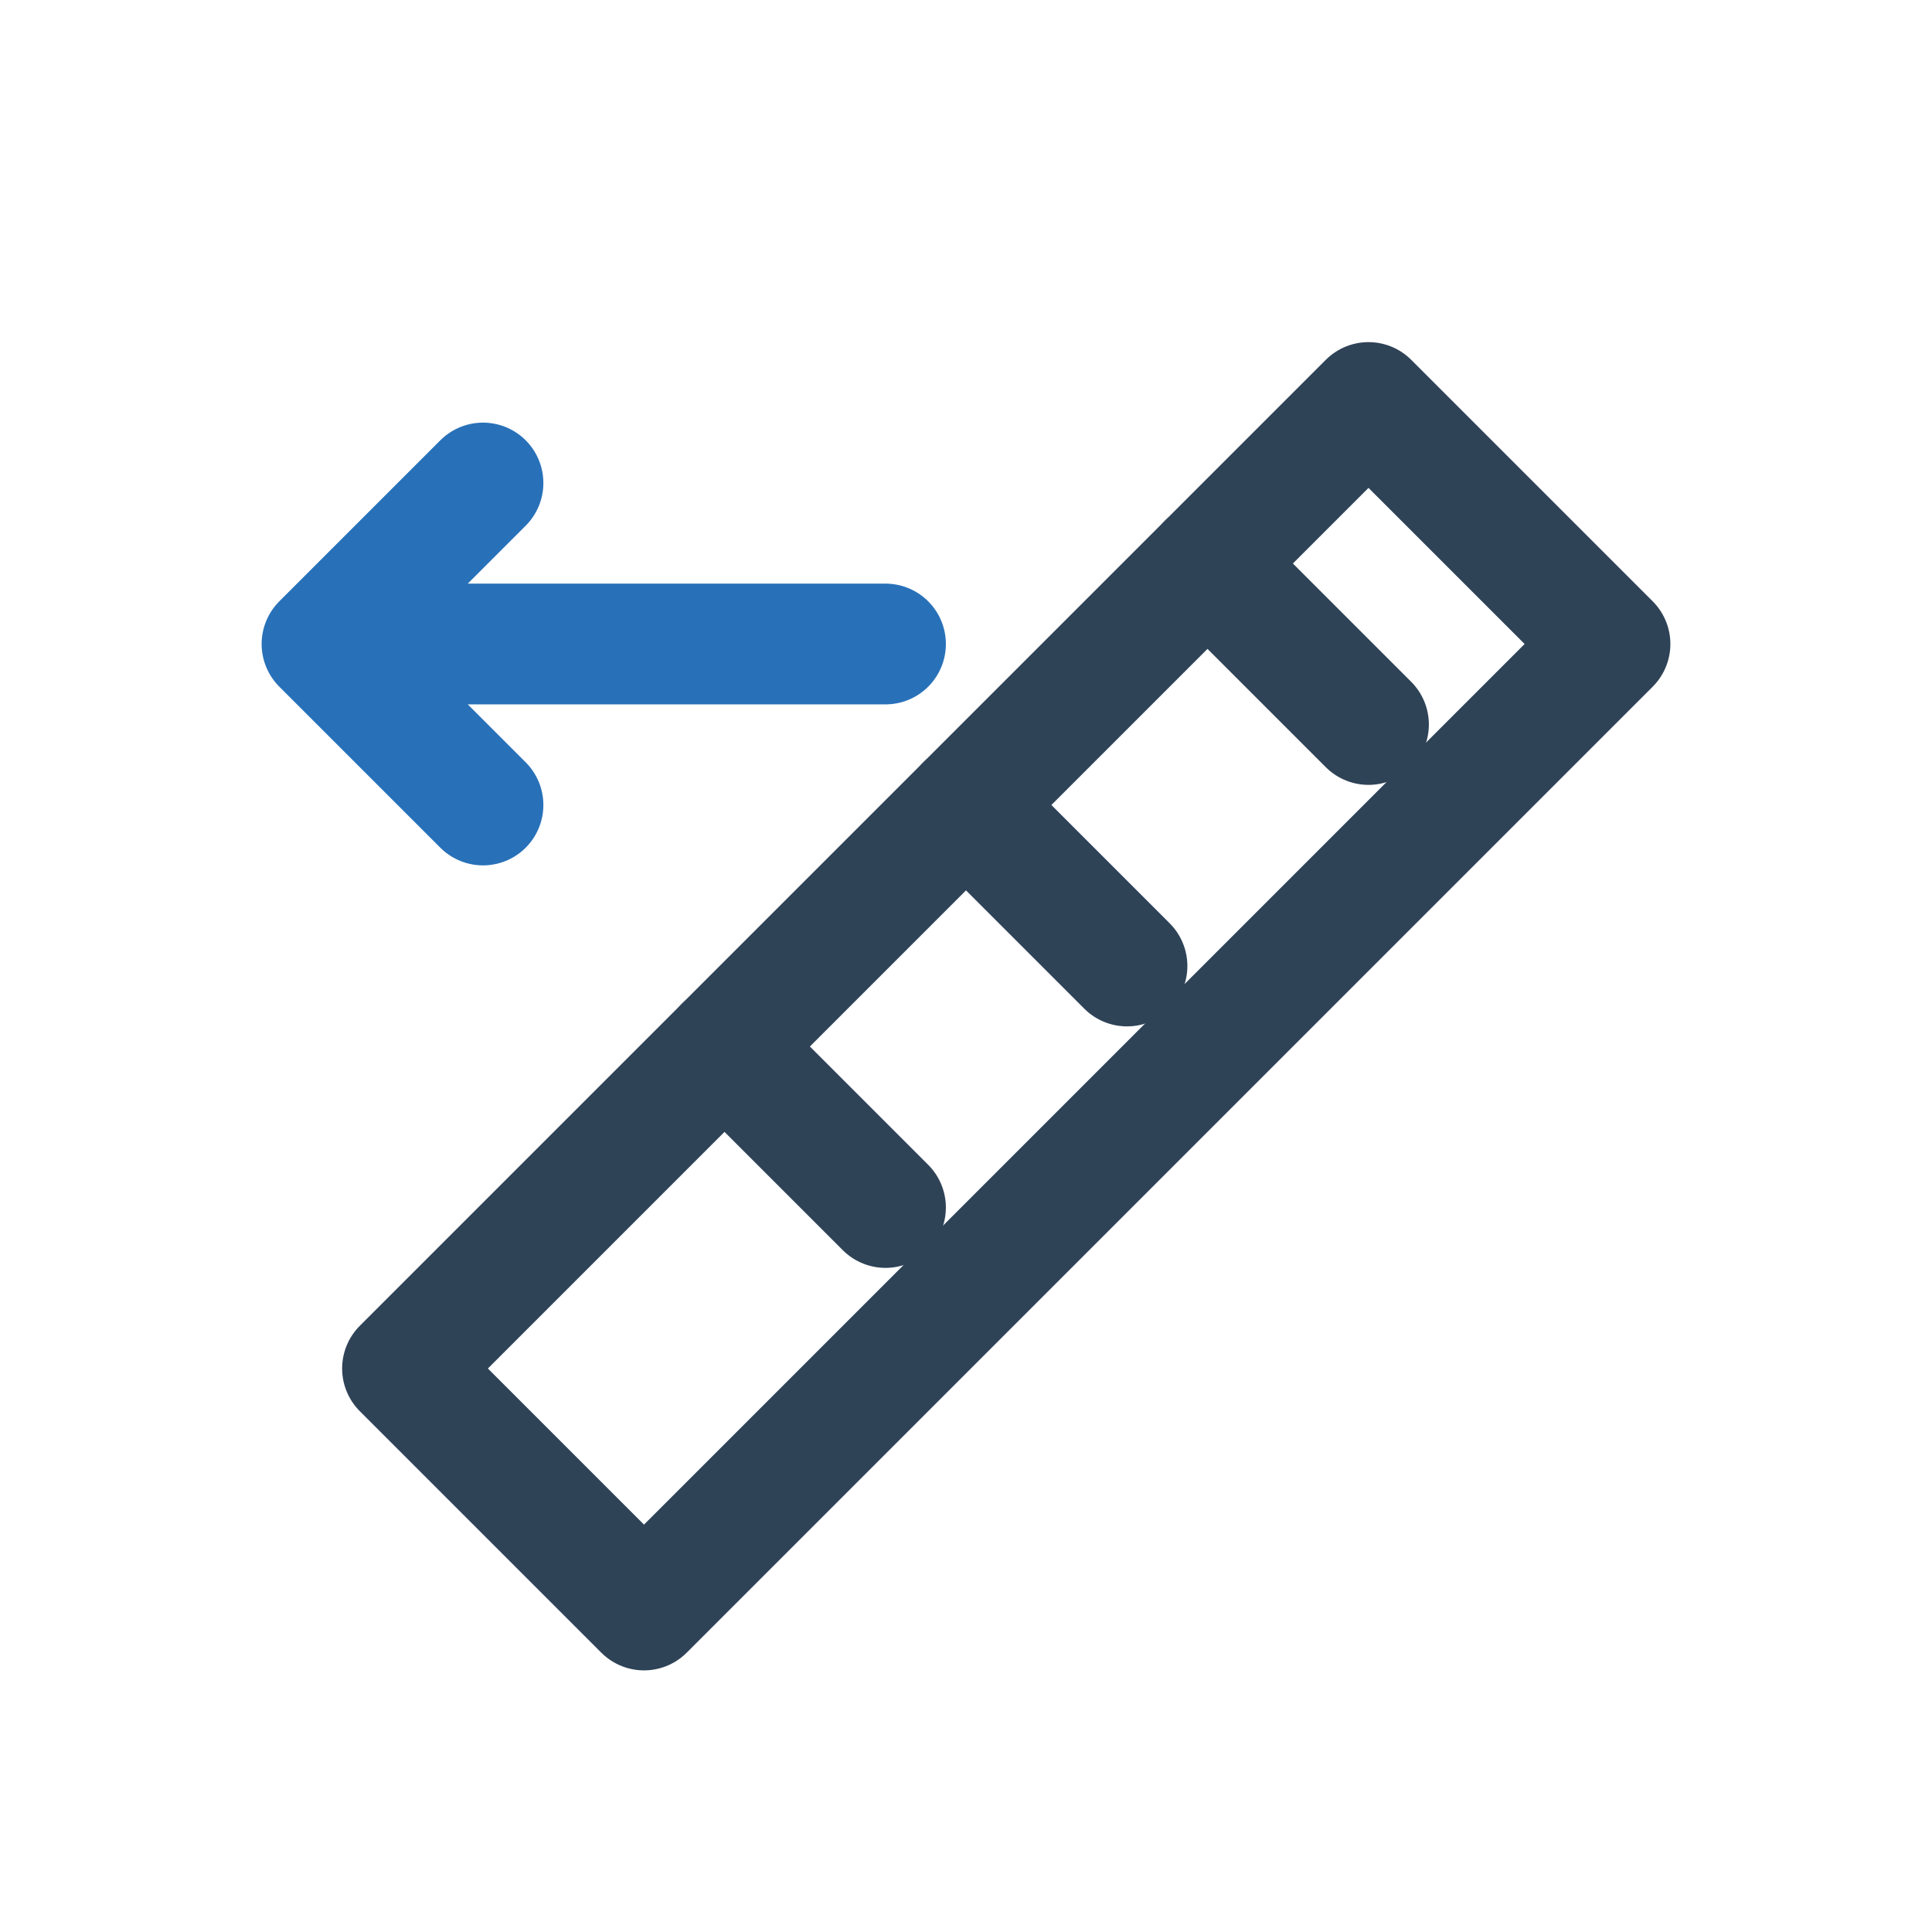
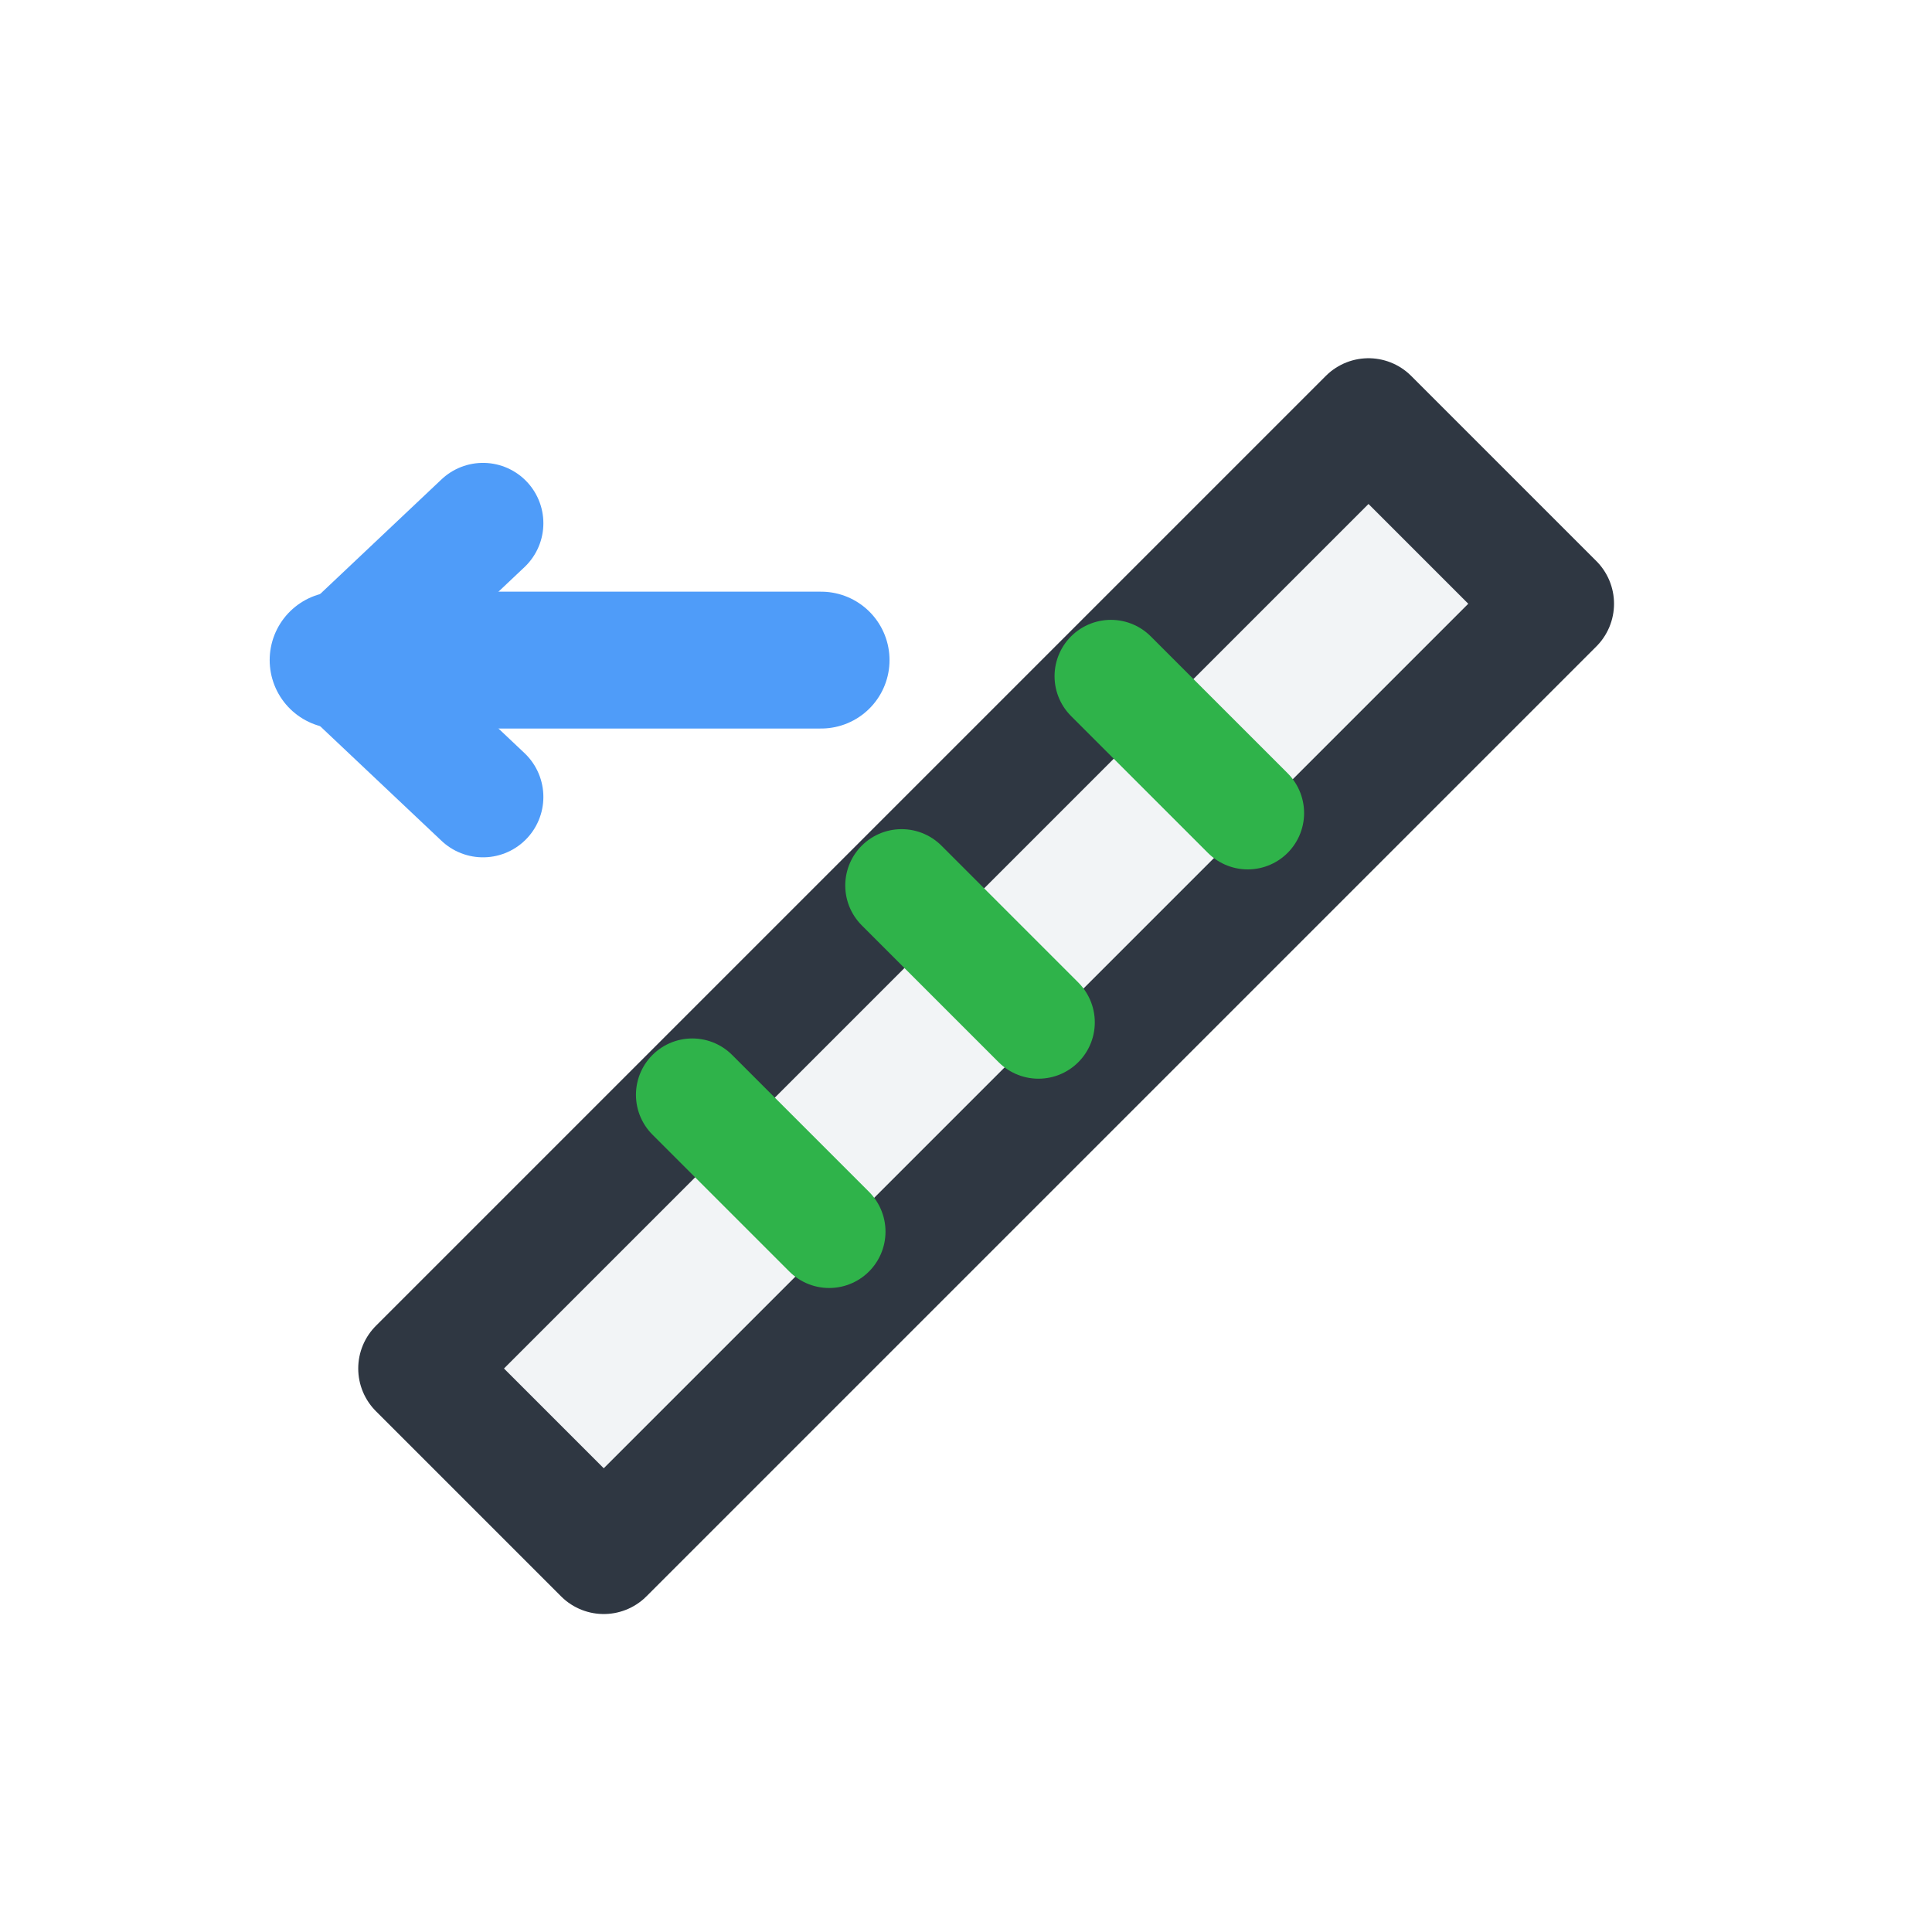
- <svg xmlns="http://www.w3.org/2000/svg" width="24" height="24" viewBox="0 0 24 24" fill="none" stroke="#2f4357" stroke-width="1.5" stroke-linecap="round" stroke-linejoin="round">
-   <path d="m5 17 12-12 3 3L8 20z" />
-   <path d="m9 13 2 2M12 10l2 2M15 7l2 2" />
-   <path d="M4 8h7M4 8l2-2M4 8l2 2" stroke="#2871b9" />
+ <svg xmlns="http://www.w3.org/2000/svg" width="24" height="24" viewBox="0 0 24 24">
+   <path d="m5.2 17 11.8-11.8 2.3 2.3L7.5 19.3z" fill="#f2f4f6" stroke="#2f3742" stroke-width="1.5" stroke-linejoin="round" />
+   <g fill="none" stroke="#2fb34a" stroke-width="1.4" stroke-linecap="round">
+     <path d="m8.6 13.6 1.7 1.7" />
+     <path d="m11.2 11 1.7 1.7" />
+     <path d="m13.8 8.4 1.7 1.7" />
+   </g>
+   <path d="M4.2 8.2h6" fill="none" stroke="#4f9cf9" stroke-width="1.7" stroke-linecap="round" />
+   <path d="m4.2 8.2 1.8-1.7M4.2 8.2l1.8 1.7" fill="none" stroke="#4f9cf9" stroke-width="1.5" stroke-linecap="round" />
</svg>
